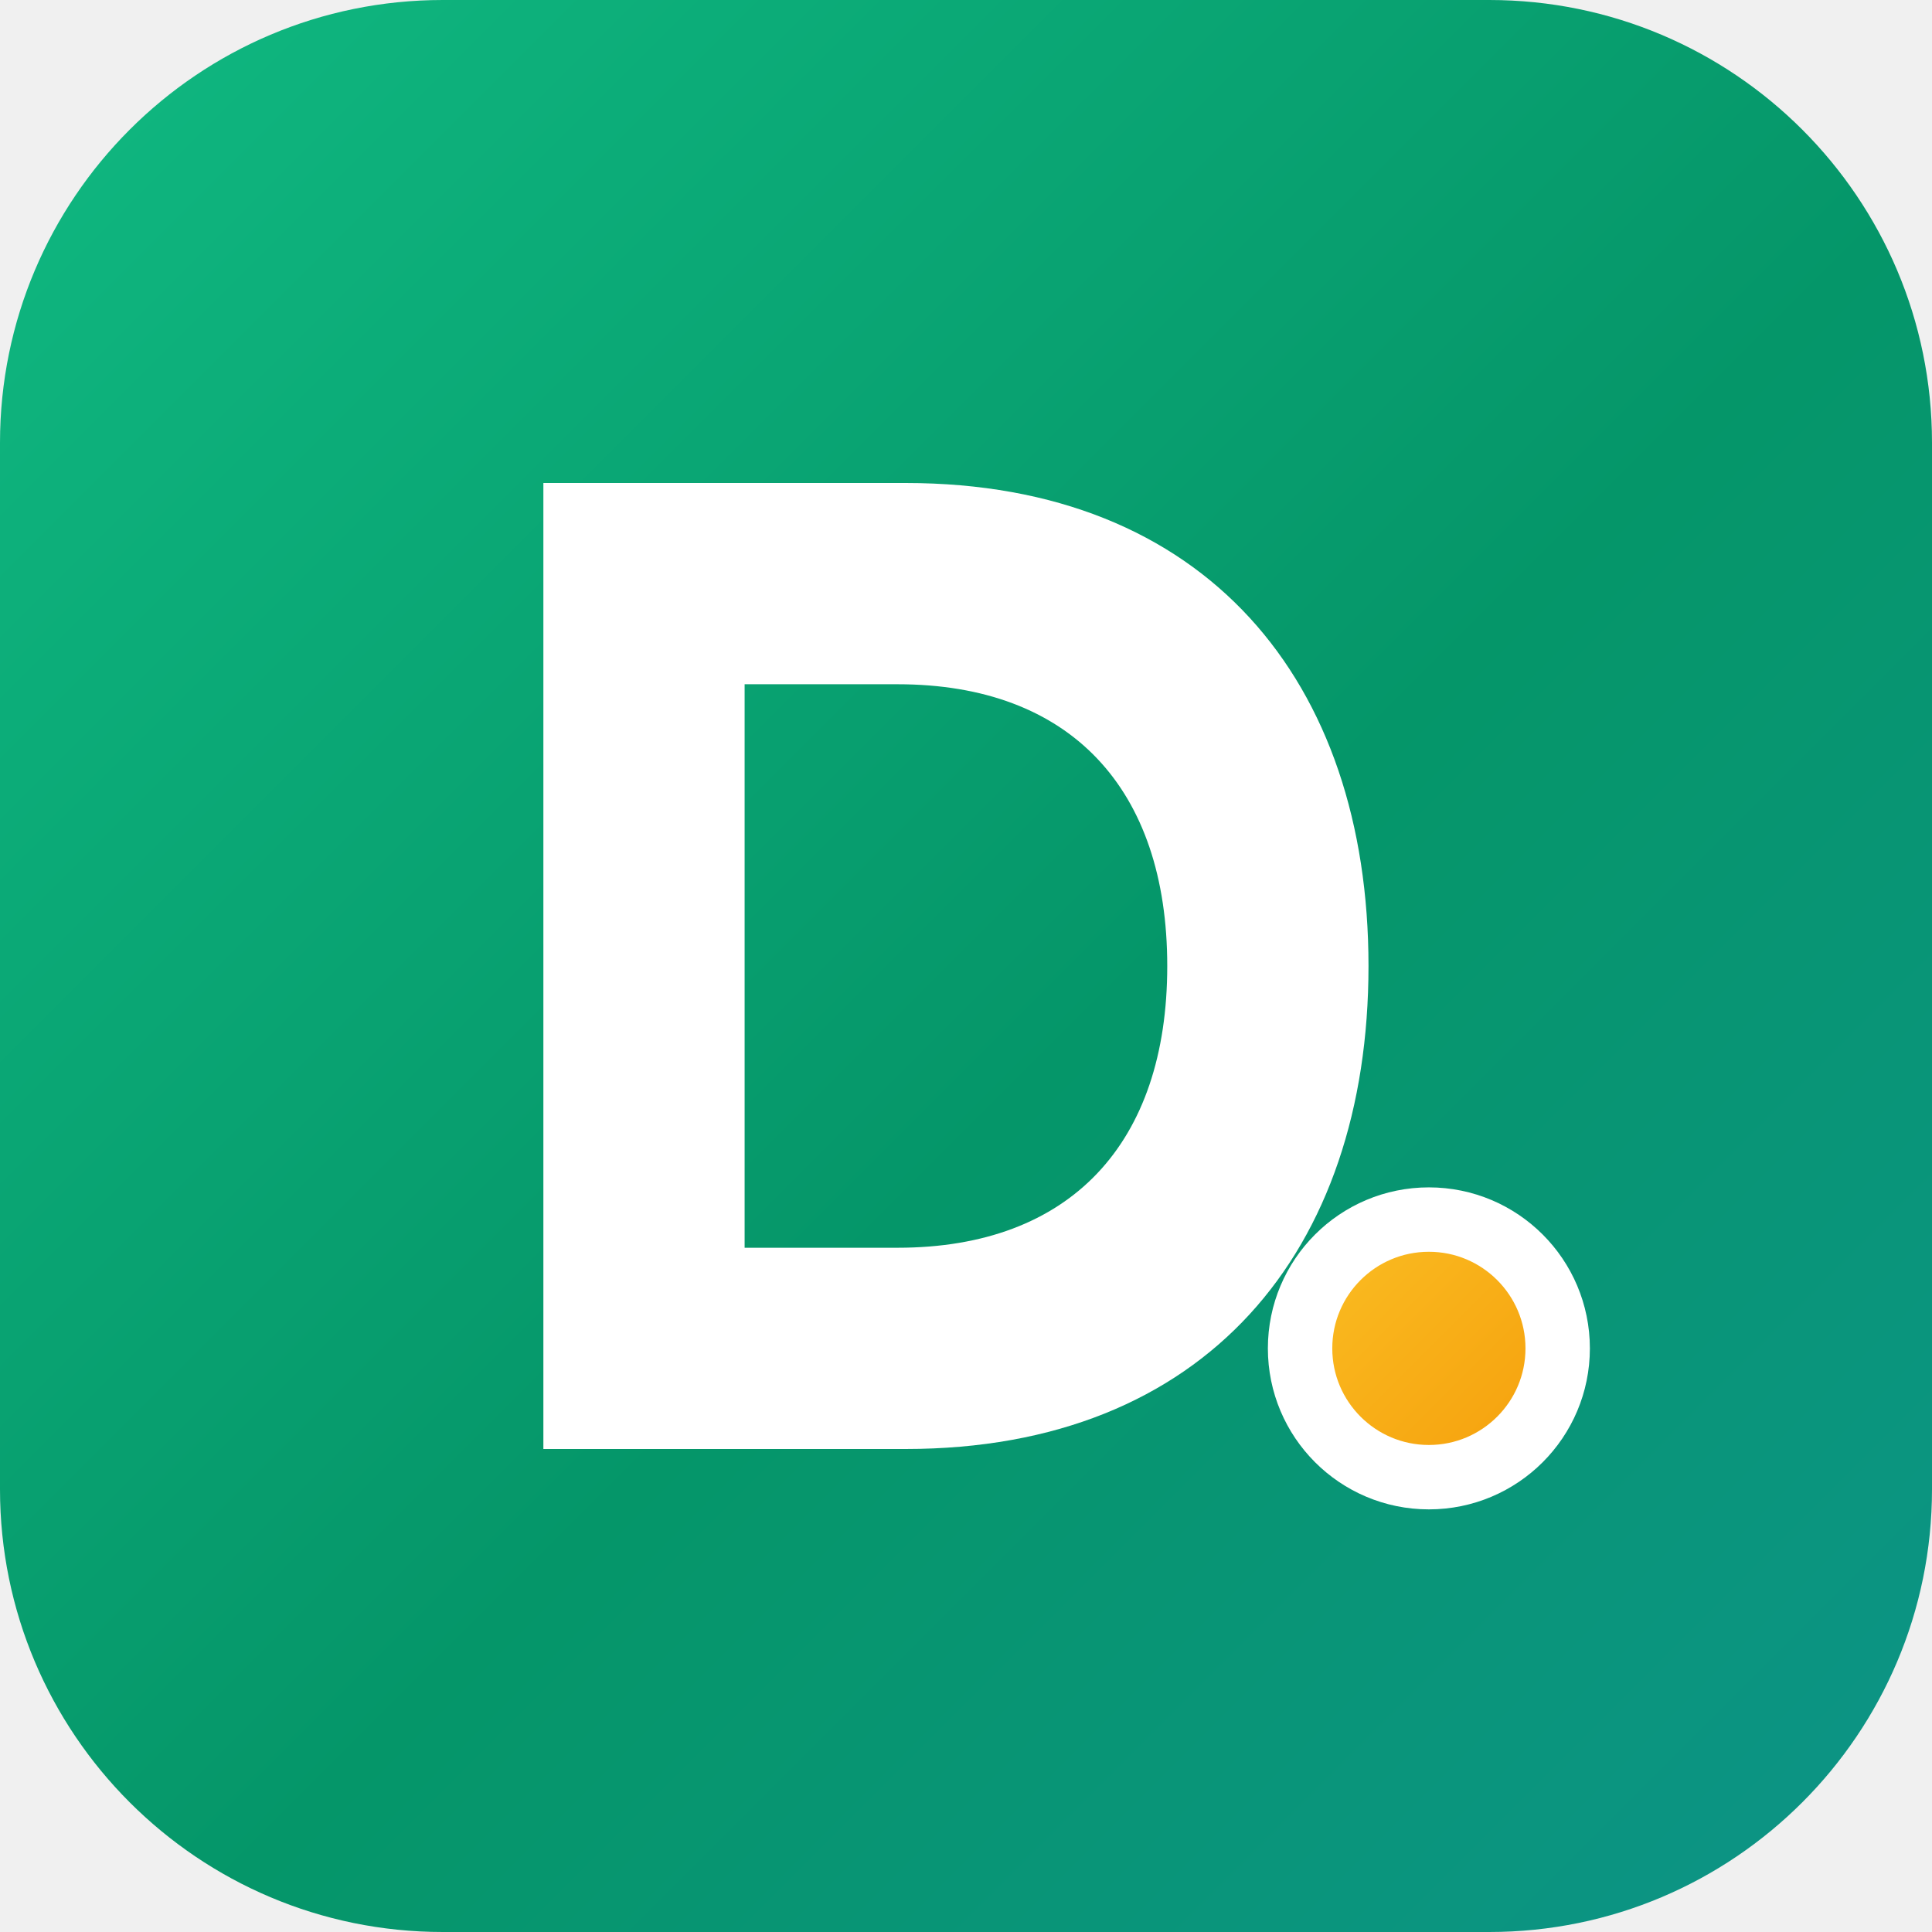
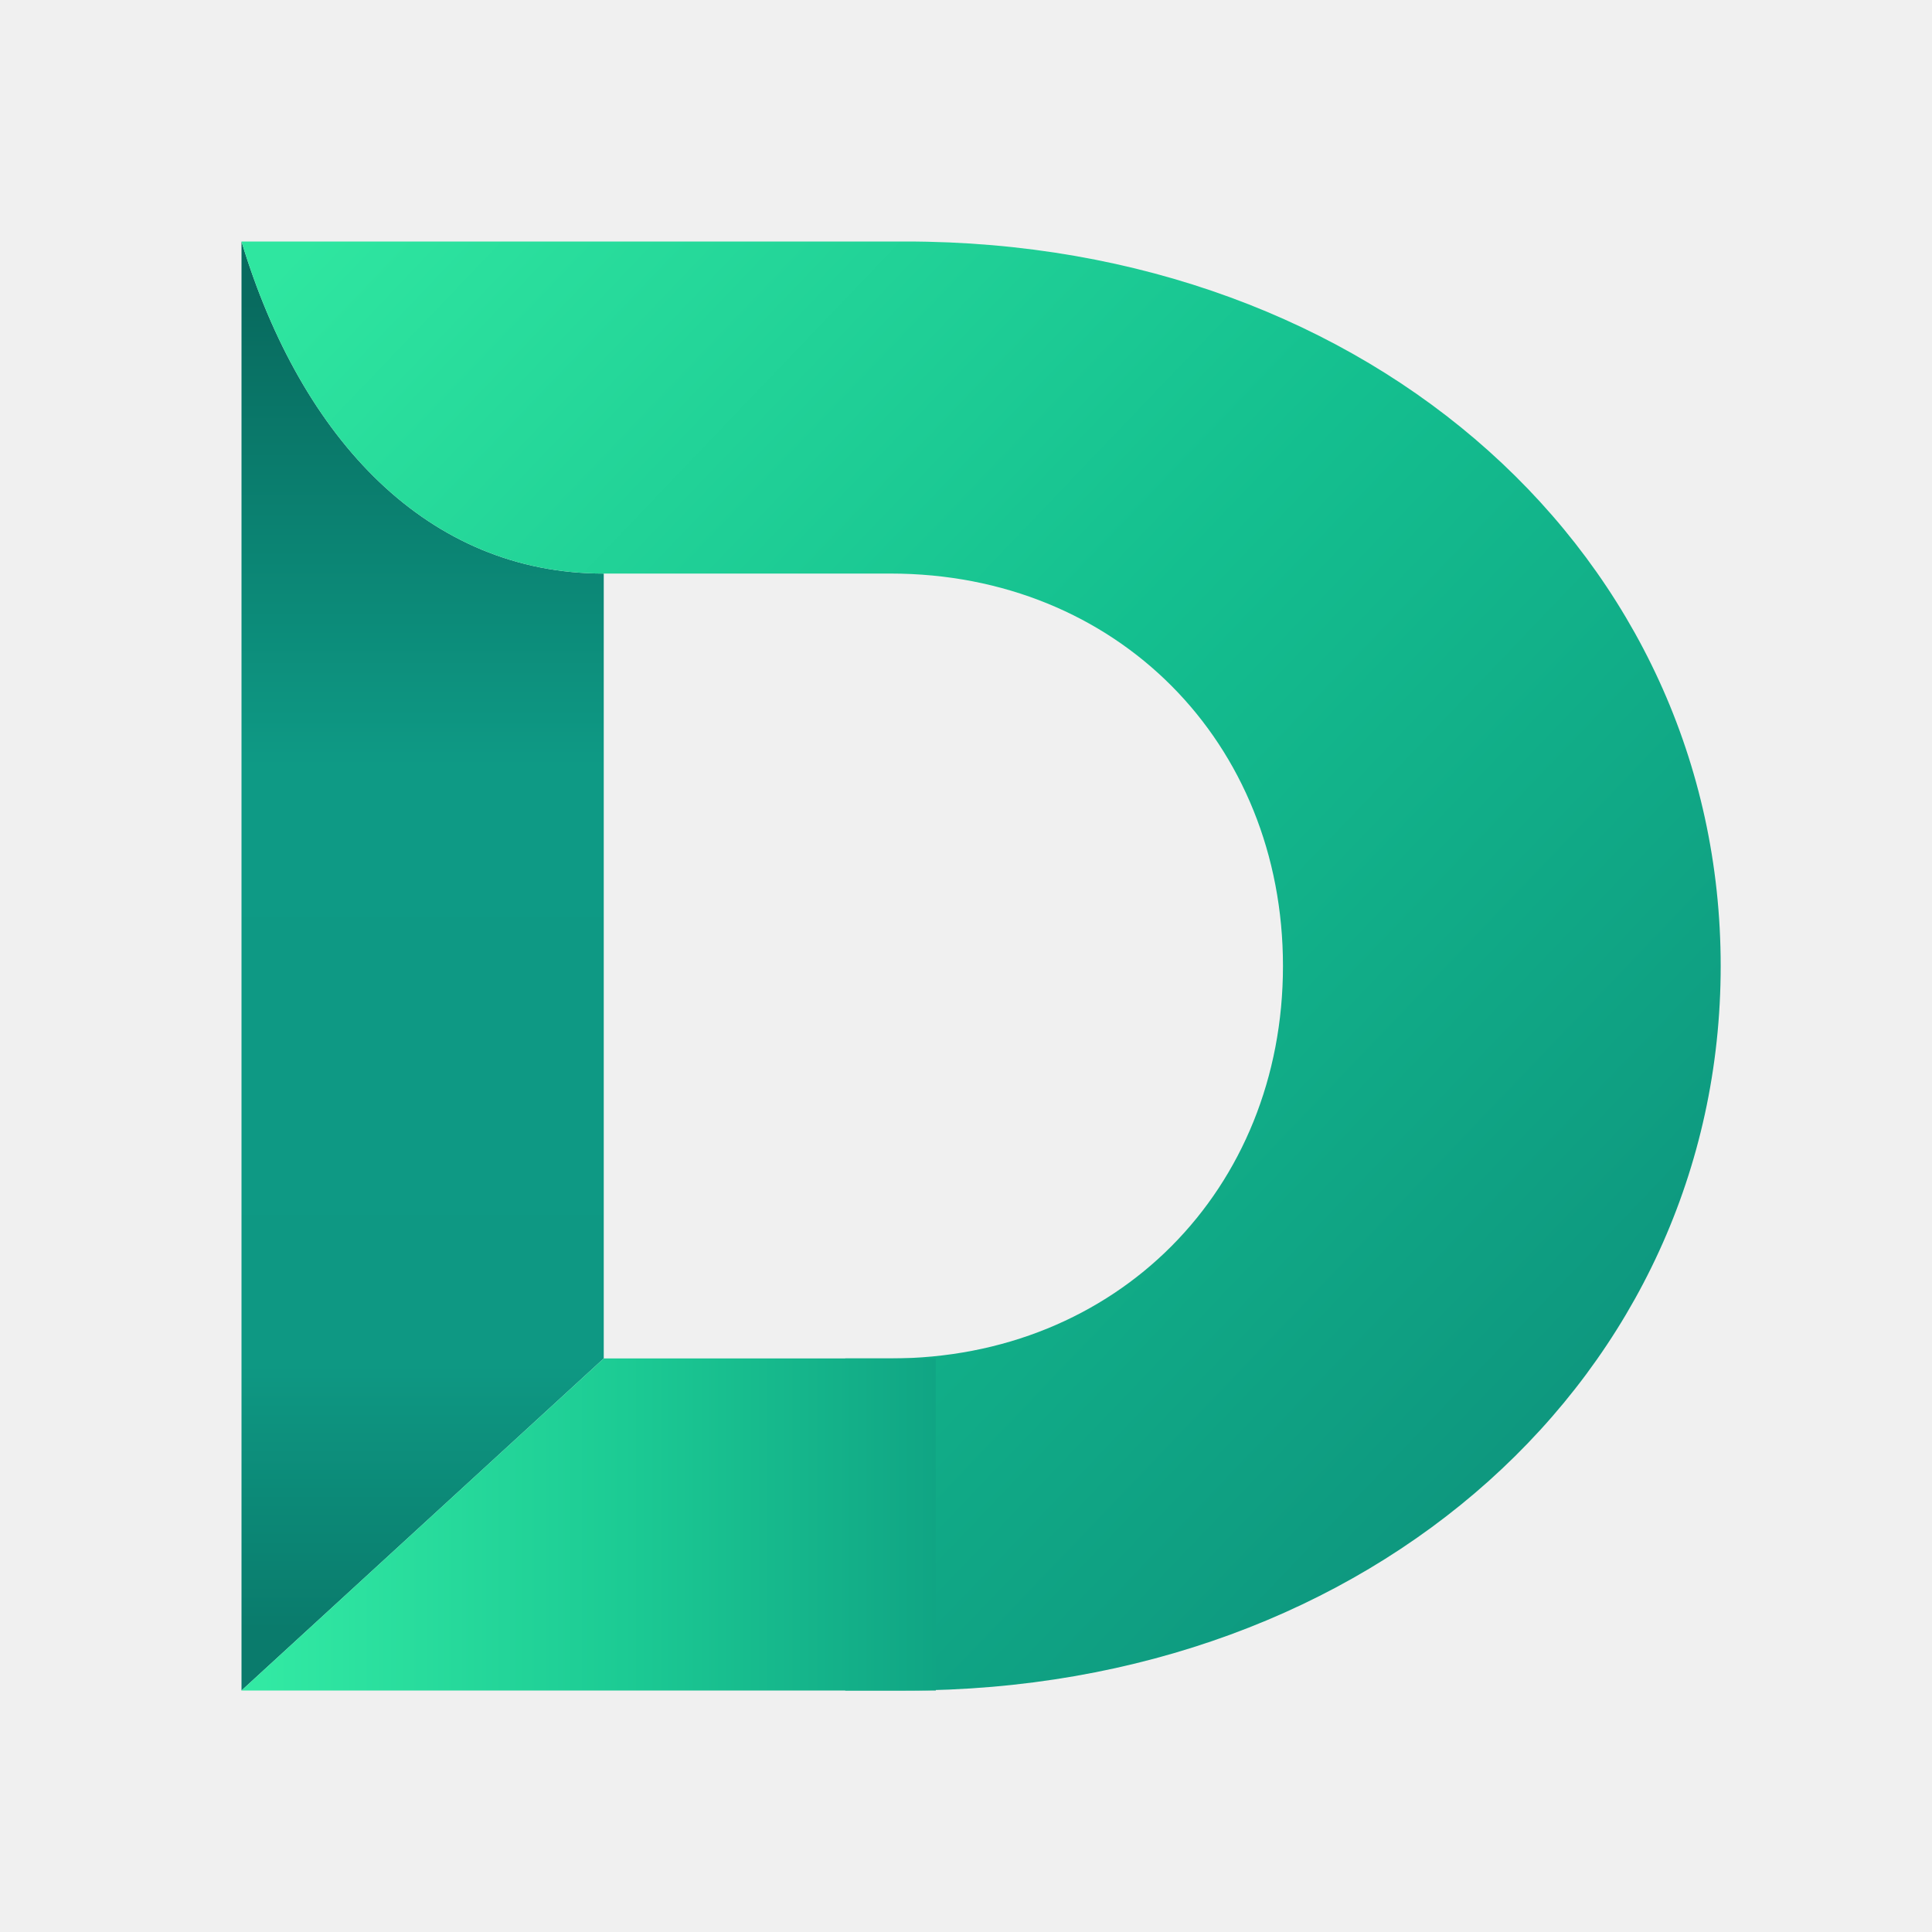
- <svg xmlns="http://www.w3.org/2000/svg" viewBox="0 0 48 48">
+ <svg xmlns="http://www.w3.org/2000/svg" viewBox="0 0 64 64" fill="none">
  <defs>
-     <linearGradient id="bg" x1="0" y1="0" x2="48" y2="48" gradientUnits="userSpaceOnUse">
-       <stop stop-color="#10B981" />
-       <stop offset="0.55" stop-color="#059669" />
-       <stop offset="1" stop-color="#0D9488" />
+     <linearGradient id="ft" x1="10" y1="8" x2="56" y2="52" gradientUnits="userSpaceOnUse">
+       <stop stop-color="#2FE6A0" />
+       <stop offset=".45" stop-color="#14BF8F" />
+       <stop offset="1" stop-color="#0C8E7B" />
    </linearGradient>
-     <linearGradient id="seal" x1="0" y1="0" x2="1" y2="1">
-       <stop stop-color="#FBBF24" />
-       <stop offset="1" stop-color="#F59E0B" />
+     <linearGradient id="fl" x1="14" y1="10" x2="14" y2="54" gradientUnits="userSpaceOnUse">
+       <stop stop-color="#086B5F" />
+       <stop offset=".35" stop-color="#0E9A85" />
+       <stop offset=".8" stop-color="#0E9883" />
+       <stop offset="1" stop-color="#0A7B6C" />
+     </linearGradient>
+     <linearGradient id="fb" x1="8" y1="56" x2="31" y2="56" gradientUnits="userSpaceOnUse">
+       <stop stop-color="#33EBA4" />
+       <stop offset=".55" stop-color="#1CCB94" />
+       <stop offset="1" stop-color="#10A584" />
    </linearGradient>
  </defs>
-   <rect width="48" height="48" rx="11" fill="url(#bg)" />
-   <path d="M13.5 12 H22.5 C29.956 12 34 16.925 34 24 C34 31.075 29.956 36 22.5 36 H13.5 V12 Z M18.5 17 V31 H22.3 C26.6 31 29 28.4 29 24 C29 19.6 26.6 17 22.3 17 H18.5 Z" fill="white" fill-rule="evenodd" />
-   <circle cx="35.5" cy="33.5" r="3.2" fill="url(#seal)" stroke="white" stroke-width="1.6" />
+   <path d="M8 8C10 14.6 14.2 19 20 19V45L8 56Z" fill="url(#fl)" />
+   <path d="M8 8H30C45.5 8 57 18.5 57 32C57 45.5 45.5 56 30 56H28V45H29.5C37 45 42.5 39.4 42.5 32C42.5 24.6 37 19 29.5 19H20C14.2 19 10 14.6 8 8Z" fill="url(#ft)" />
+   <path d="M8 56L20 45H31V56Z" fill="url(#fb)" />
</svg>
